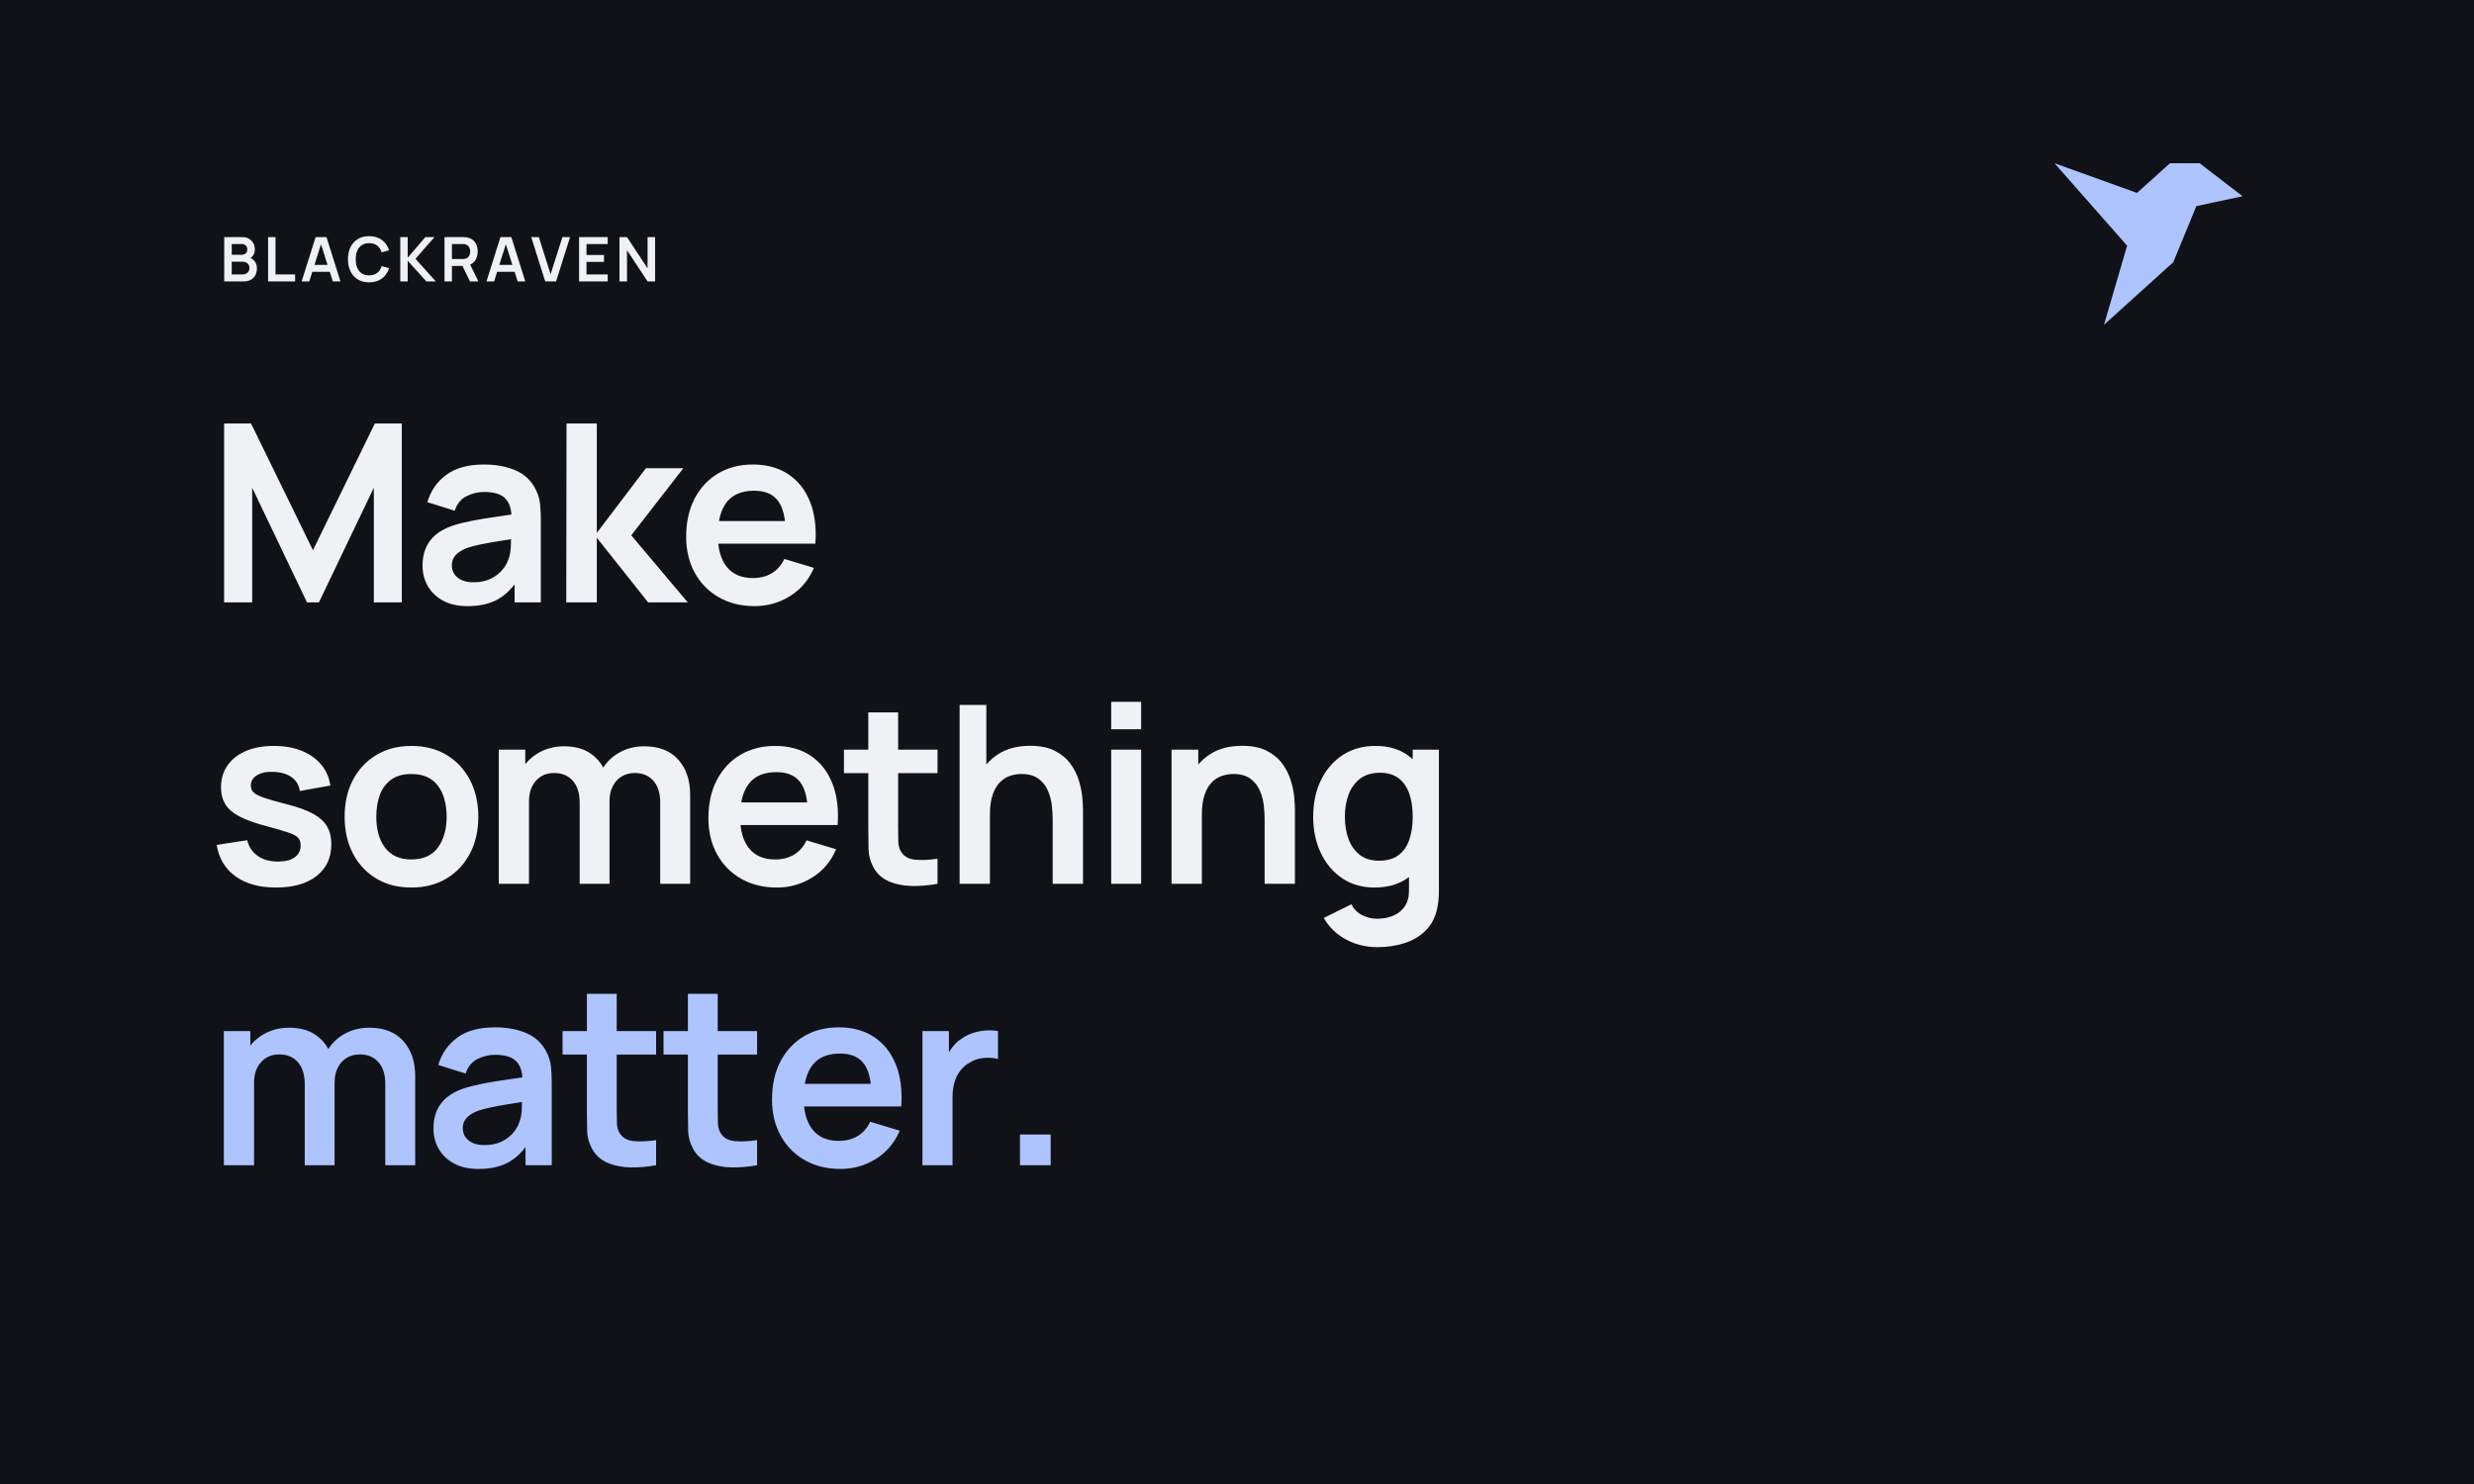
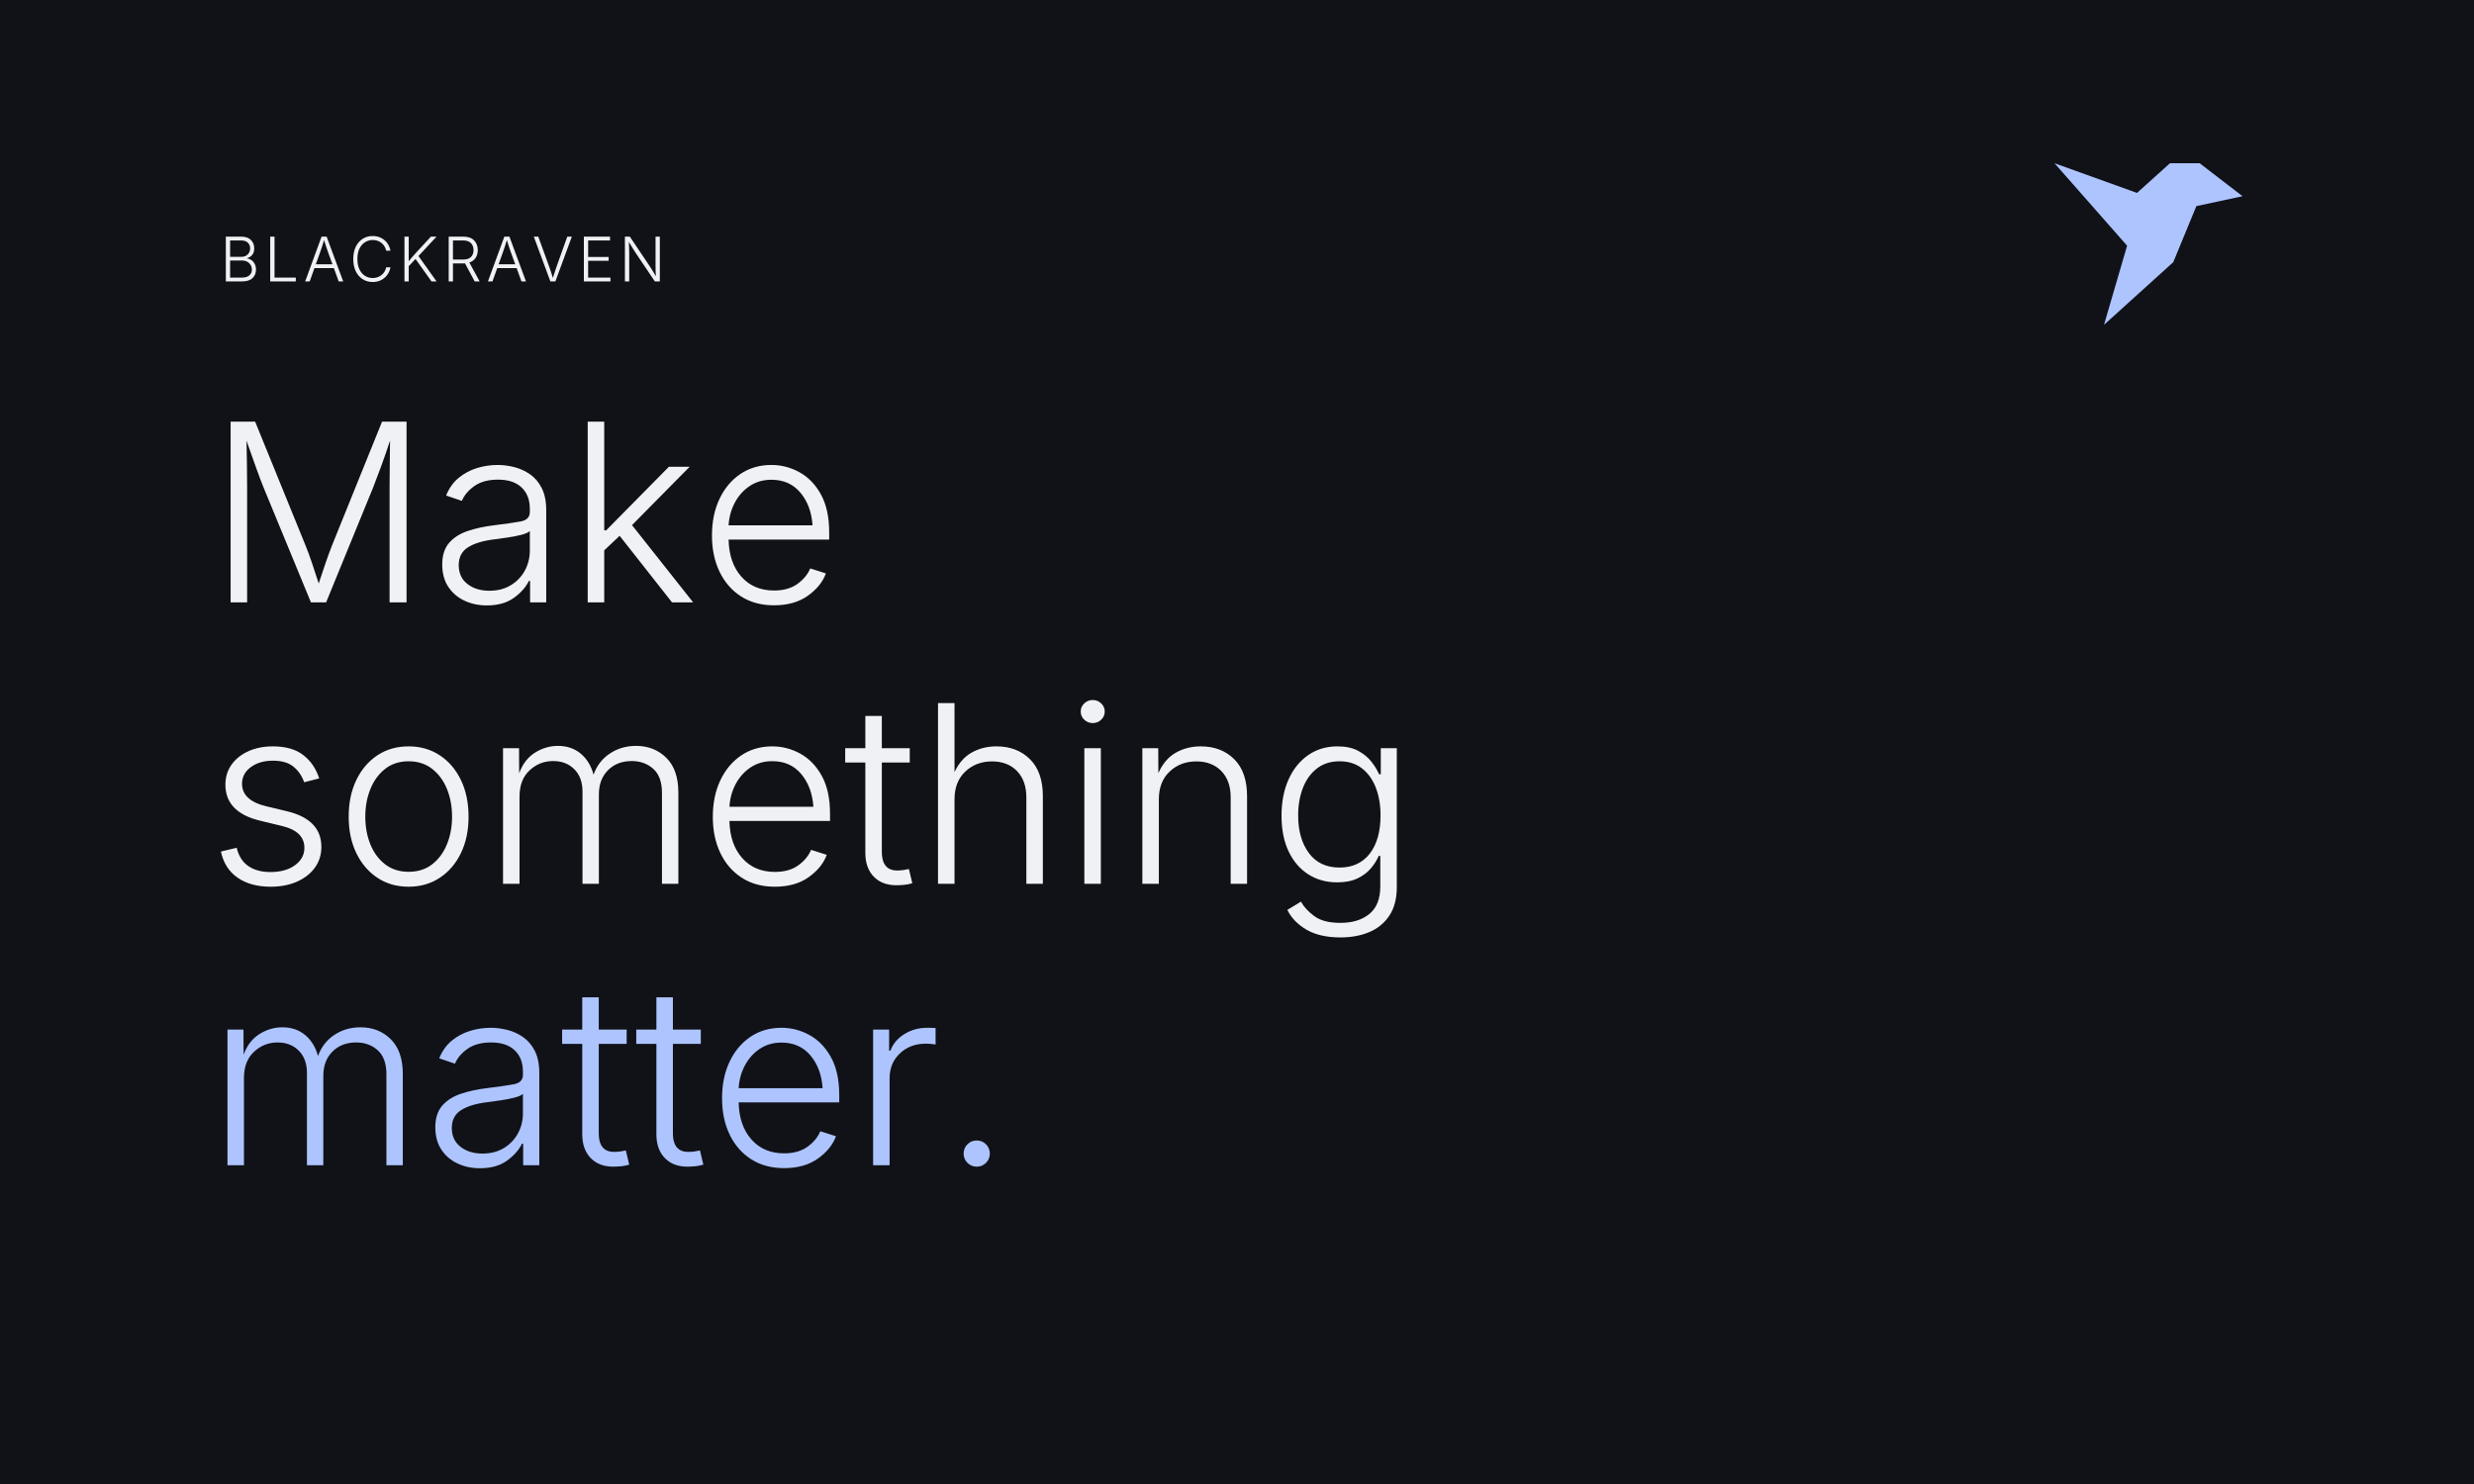
<svg xmlns="http://www.w3.org/2000/svg" width="1125" height="675" viewBox="0 0 1125 675" role="img" aria-label="The promise business card front">
  <rect x="0" y="0" width="1125" height="675" rx="0" fill="#101217" />
-   <path d="M110.766 128L101.96 128L101.96 107.84L109.954 107.84Q111.998 107.84 113.307 108.659Q114.616 109.478 115.253 110.752Q115.89 112.026 115.89 113.384L115.89 113.384Q115.89 115.05 115.099 116.212Q114.308 117.374 112.95 117.78L112.95 117.78L112.95 117.08Q114.854 117.514 115.841 118.886Q116.828 120.258 116.828 122.008L116.828 122.008Q116.828 123.8 116.142 125.144Q115.456 126.488 114.105 127.244Q112.754 128 110.766 128L110.766 128ZM105.376 119.04L105.376 124.822L110.346 124.822Q111.228 124.822 111.928 124.465Q112.628 124.108 113.027 123.457Q113.426 122.806 113.426 121.91L113.426 121.91Q113.426 121.098 113.076 120.454Q112.726 119.81 112.054 119.425Q111.382 119.04 110.444 119.04L110.444 119.04L105.376 119.04ZM105.376 110.99L105.376 115.89L109.912 115.89Q110.64 115.89 111.214 115.61Q111.788 115.33 112.124 114.784Q112.46 114.238 112.46 113.44L112.46 113.44Q112.46 112.39 111.788 111.69Q111.116 110.99 109.912 110.99L109.912 110.99L105.376 110.99ZM134.186 128L121.908 128L121.908 107.84L125.282 107.84L125.282 124.836L134.186 124.836L134.186 128ZM140.638 128L137.166 128L143.522 107.84L148.464 107.84L154.82 128L151.348 128L145.58 109.912L146.336 109.912L140.638 128ZM151.292 123.632L140.708 123.632L140.708 120.482L151.292 120.482L151.292 123.632ZM167.866 128.42L167.866 128.42Q164.842 128.42 162.686 127.097Q160.53 125.774 159.375 123.408Q158.22 121.042 158.22 117.92L158.22 117.92Q158.22 114.798 159.375 112.432Q160.53 110.066 162.686 108.743Q164.842 107.42 167.866 107.42L167.866 107.42Q171.352 107.42 173.676 109.163Q176 110.906 176.938 113.86L176.938 113.86L173.536 114.798Q172.948 112.824 171.534 111.711Q170.12 110.598 167.866 110.598L167.866 110.598Q165.836 110.598 164.485 111.508Q163.134 112.418 162.455 114.063Q161.776 115.708 161.762 117.92L161.762 117.92Q161.762 120.132 162.441 121.777Q163.12 123.422 164.478 124.332Q165.836 125.242 167.866 125.242L167.866 125.242Q170.12 125.242 171.534 124.122Q172.948 123.002 173.536 121.042L173.536 121.042L176.938 121.98Q176 124.934 173.676 126.677Q171.352 128.42 167.866 128.42ZM185.392 128L182.018 128L182.018 107.84L185.392 107.84L185.392 117.192L193.442 107.84L197.586 107.84L188.92 117.724L198.174 128L193.89 128L185.392 118.592L185.392 128ZM205.508 128L202.134 128L202.134 107.84L210.464 107.84Q210.758 107.84 211.22 107.861Q211.682 107.882 212.074 107.952L212.074 107.952Q213.824 108.218 214.965 109.114Q216.106 110.01 216.659 111.375Q217.212 112.74 217.212 114.406L217.212 114.406Q217.212 116.87 215.966 118.641Q214.72 120.412 212.144 120.832L212.144 120.832L210.702 120.958L205.508 120.958L205.508 128ZM217.534 128L213.712 128L209.736 119.796L213.166 119.04L217.534 128ZM205.508 111.004L205.508 117.808L210.324 117.808Q210.604 117.808 210.954 117.78Q211.304 117.752 211.598 117.668L211.598 117.668Q212.438 117.458 212.921 116.926Q213.404 116.394 213.607 115.722Q213.81 115.05 213.81 114.406L213.81 114.406Q213.81 113.762 213.607 113.083Q213.404 112.404 212.921 111.872Q212.438 111.34 211.598 111.13L211.598 111.13Q211.304 111.046 210.954 111.025Q210.604 111.004 210.324 111.004L210.324 111.004L205.508 111.004ZM224.686 128L221.214 128L227.57 107.84L232.512 107.84L238.868 128L235.396 128L229.628 109.912L230.384 109.912L224.686 128ZM235.34 123.632L224.756 123.632L224.756 120.482L235.34 120.482L235.34 123.632ZM252.866 128L247.924 128L241.568 107.84L245.04 107.84L250.36 124.724L255.75 107.84L259.222 107.84L252.866 128ZM276.342 128L263.322 128L263.322 107.84L276.342 107.84L276.342 111.004L266.696 111.004L266.696 115.974L274.662 115.974L274.662 119.138L266.696 119.138L266.696 124.836L276.342 124.836L276.342 128ZM285.118 128L281.702 128L281.702 107.84L285.118 107.84L294.47 122.05L294.47 107.84L297.886 107.84L297.886 128L294.47 128L285.118 113.79L285.118 128Z" fill="#F0F1F5" />
+   <path d="M110.008 128L102.693 128L102.693 107.629L109.625 107.629Q112.605 107.629 114.109 109.146Q115.613 110.664 115.613 112.947L115.613 112.947Q115.613 114.861 114.677 115.955Q113.74 117.049 112.359 117.404L112.359 117.404L112.359 117.568Q113.33 117.637 114.26 118.259Q115.189 118.881 115.798 119.995Q116.406 121.109 116.406 122.641L116.406 122.641Q116.406 124.965 114.848 126.482Q113.289 128 110.008 128L110.008 128ZM104.635 118.498L104.635 126.264L109.967 126.264Q112.291 126.264 113.412 125.231Q114.533 124.199 114.533 122.627L114.533 122.627Q114.533 121.479 113.973 120.542Q113.412 119.605 112.407 119.052Q111.402 118.498 110.049 118.498L110.049 118.498L104.635 118.498ZM104.635 109.365L104.635 116.83L109.762 116.83Q111.553 116.83 112.646 115.736Q113.74 114.643 113.74 112.988L113.74 112.988Q113.74 111.389 112.694 110.377Q111.648 109.365 109.584 109.365L109.584 109.365L104.635 109.365ZM134.512 128L122.877 128L122.877 107.629L124.832 107.629L124.832 126.264L134.512 126.264L134.512 128ZM140.832 128L138.768 128L146.232 107.629L148.529 107.629L156.063 128L154.012 128L151.811 121.943L142.992 121.943L140.832 128ZM145.59 114.684L143.607 120.221L151.182 120.221L149.172 114.684Q148.803 113.672 148.365 112.346Q147.928 111.02 147.367 109.201L147.367 109.201Q146.82 111.033 146.376 112.373Q145.932 113.713 145.59 114.684L145.59 114.684ZM169.465 128.273L169.465 128.273Q166.895 128.273 164.898 126.988Q162.902 125.703 161.768 123.358Q160.633 121.014 160.633 117.828L160.633 117.828Q160.633 114.629 161.768 112.277Q162.902 109.926 164.898 108.641Q166.895 107.355 169.465 107.355L169.465 107.355Q171.639 107.355 173.341 108.237Q175.043 109.119 176.13 110.63Q177.217 112.141 177.545 114.027L177.545 114.027L175.604 114.027Q175.316 112.633 174.469 111.532Q173.621 110.432 172.343 109.803Q171.064 109.174 169.465 109.174L169.465 109.174Q167.551 109.174 165.972 110.172Q164.393 111.17 163.456 113.098Q162.52 115.025 162.52 117.828L162.52 117.828Q162.52 120.631 163.463 122.559Q164.406 124.486 165.979 125.471Q167.551 126.455 169.465 126.455L169.465 126.455Q171.064 126.455 172.343 125.819Q173.621 125.184 174.469 124.083Q175.316 122.982 175.604 121.602L175.604 121.602L177.545 121.602Q177.23 123.461 176.144 124.972Q175.057 126.482 173.354 127.378Q171.652 128.273 169.465 128.273ZM185.861 128L183.92 128L183.92 107.629L185.861 107.629L185.861 114.697L185.848 118.84Q186.777 117.691 187.7 116.625Q188.623 115.559 189.635 114.465L189.635 114.465L195.965 107.629L198.521 107.629L190.291 116.461L198.521 128L196.211 128L188.951 117.787L185.861 121.068L185.861 128ZM205.977 128L204.035 128L204.035 107.629L210.68 107.629Q213.92 107.629 215.588 109.352Q217.256 111.074 217.256 113.768L217.256 113.768Q217.256 115.805 216.285 117.288Q215.314 118.771 213.428 119.4L213.428 119.4L218.104 128L215.861 128L211.445 119.783Q211.076 119.811 210.693 119.811L210.693 119.811L205.977 119.811L205.977 128ZM205.977 109.365L205.977 118.061L210.611 118.061Q212.977 118.061 214.152 116.898Q215.328 115.736 215.328 113.768L215.328 113.768Q215.328 111.771 214.152 110.568Q212.977 109.365 210.598 109.365L210.598 109.365L205.977 109.365ZM223.945 128L221.881 128L229.346 107.629L231.643 107.629L239.176 128L237.125 128L234.924 121.943L226.105 121.943L223.945 128ZM228.703 114.684L226.721 120.221L234.295 120.221L232.285 114.684Q231.916 113.672 231.479 112.346Q231.041 111.02 230.48 109.201L230.48 109.201Q229.934 111.033 229.489 112.373Q229.045 113.713 228.703 114.684L228.703 114.684ZM252.551 128L250.268 128L242.734 107.629L244.771 107.629L249.611 120.945Q249.967 121.916 250.418 123.27Q250.869 124.623 251.416 126.414L251.416 126.414Q251.977 124.582 252.421 123.249Q252.865 121.916 253.207 120.945L253.207 120.945L257.965 107.629L260.029 107.629L252.551 128ZM277.588 128L265.502 128L265.502 107.629L277.396 107.629L277.396 109.365L267.443 109.365L267.443 116.885L276.768 116.885L276.768 118.621L267.443 118.621L267.443 126.264L277.588 126.264L277.588 128ZM286.123 128L284.168 128L284.168 107.629L286.41 107.629L295.693 121.465Q296.199 122.23 296.869 123.317Q297.539 124.404 298.236 125.689L298.236 125.689Q298.154 124.35 298.127 123.174Q298.1 121.998 298.1 121.109L298.1 121.109L298.1 107.629L300.041 107.629L300.041 128L297.785 128L289.117 115.121Q288.406 114.068 287.709 112.92Q287.012 111.771 285.959 110.008L285.959 110.008Q286.027 111.648 286.075 112.968Q286.123 114.287 286.123 115.107L286.123 115.107L286.123 128Z" fill="#F0F1F5" />
  <path d="M934.25 74.25L971.75 87.75L986.75 74.25L1000.25 74.25L1019.75 89.25L998.75 93.75L988.25 119.25L956.75 147.75L967.25 111.75Z" fill="#ADC4FF" />
-   <path d="M114.679 274L101.91 274L101.91 192.64L114.171 192.64L142.308 250.27L170.445 192.64L182.705 192.64L182.705 274L169.993 274L169.993 221.851L145.02 274L139.596 274L114.679 221.851L114.679 274ZM212.588 275.695L212.588 275.695Q205.978 275.695 201.401 273.181Q196.825 270.667 194.48 266.486Q192.135 262.305 192.135 257.276L192.135 257.276Q192.135 252.869 193.604 249.338Q195.073 245.807 198.124 243.236Q201.175 240.665 206.034 239.027L206.034 239.027Q209.707 237.84 214.65 236.88Q219.594 235.919 225.385 235.1Q231.177 234.281 237.505 233.32L237.505 233.32L232.646 236.089Q232.702 229.761 229.821 226.766Q226.939 223.772 220.103 223.772L220.103 223.772Q215.978 223.772 212.136 225.693Q208.294 227.614 206.769 232.303L206.769 232.303L194.339 228.404Q196.599 220.664 202.955 215.975Q209.311 211.285 220.103 211.285L220.103 211.285Q228.239 211.285 234.425 213.941Q240.612 216.596 243.607 222.642L243.607 222.642Q245.245 225.862 245.584 229.224Q245.923 232.586 245.923 236.541L245.923 236.541L245.923 274L234.002 274L234.002 260.779L235.979 262.926Q231.855 269.537 226.346 272.616Q220.837 275.695 212.588 275.695ZM215.3 264.847L215.3 264.847Q219.933 264.847 223.21 263.209Q226.487 261.57 228.436 259.197Q230.386 256.824 231.064 254.734L231.064 254.734Q232.137 252.135 232.278 248.773Q232.42 245.411 232.42 243.321L232.42 243.321L236.601 244.564Q230.442 245.524 226.035 246.259Q221.628 246.993 218.464 247.643Q215.3 248.293 212.871 249.084L212.871 249.084Q210.498 249.931 208.859 251.061Q207.221 252.191 206.345 253.66Q205.469 255.129 205.469 257.106L205.469 257.106Q205.469 259.366 206.599 261.09Q207.729 262.813 209.904 263.83Q212.08 264.847 215.3 264.847ZM271.399 274L257.5 274L257.613 192.64L271.399 192.64L271.399 242.36L293.717 212.98L310.723 212.98L287.05 243.49L312.757 274L294.734 274L271.399 244.62L271.399 274ZM343.149 275.695L343.149 275.695Q333.883 275.695 326.877 271.684Q319.871 267.672 315.944 260.553Q312.017 253.434 312.017 244.168L312.017 244.168Q312.017 234.168 315.859 226.794Q319.701 219.421 326.538 215.353Q333.374 211.285 342.358 211.285L342.358 211.285Q351.85 211.285 358.488 215.72Q365.127 220.156 368.348 228.235Q371.568 236.315 370.777 247.276L370.777 247.276L357.274 247.276L357.274 242.304Q357.217 232.36 353.771 227.783Q350.324 223.207 342.923 223.207L342.923 223.207Q334.561 223.207 330.493 228.376Q326.425 233.546 326.425 243.49L326.425 243.49Q326.425 252.756 330.493 257.841Q334.561 262.926 342.358 262.926L342.358 262.926Q347.386 262.926 351.03 260.694Q354.675 258.462 356.652 254.225L356.652 254.225L370.099 258.293Q366.596 266.542 359.279 271.119Q351.963 275.695 343.149 275.695ZM364.11 247.276L322.131 247.276L322.131 236.993L364.11 236.993L364.11 247.276Z" fill="#F0F1F5" />
-   <path d="M125.471 403.695L125.471 403.695Q114.171 403.695 107.108 398.61Q100.046 393.525 98.52 384.316L98.52 384.316L112.419 382.169Q113.493 386.689 117.165 389.288Q120.838 391.887 126.431 391.887L126.431 391.887Q131.347 391.887 134.03 389.937Q136.714 387.988 136.714 384.598L136.714 384.598Q136.714 382.508 135.725 381.236Q134.737 379.965 131.403 378.779Q128.07 377.592 121.177 375.784L121.177 375.784Q113.493 373.75 108.973 371.405Q104.453 369.061 102.475 365.84Q100.498 362.62 100.498 358.043L100.498 358.043Q100.498 352.337 103.492 348.099Q106.487 343.862 111.854 341.573Q117.221 339.285 124.51 339.285L124.51 339.285Q131.629 339.285 137.138 341.489Q142.647 343.692 146.037 347.76Q149.427 351.828 150.218 357.309L150.218 357.309L136.319 359.795Q135.81 355.896 132.787 353.636Q129.765 351.376 124.736 351.094L124.736 351.094Q119.934 350.811 116.996 352.534Q114.058 354.258 114.058 357.365L114.058 357.365Q114.058 359.117 115.244 360.36Q116.431 361.603 120.018 362.846Q123.606 364.089 130.725 365.897L130.725 365.897Q138.014 367.761 142.392 370.162Q146.771 372.564 148.72 375.897Q150.67 379.231 150.67 383.977L150.67 383.977Q150.67 393.186 143.974 398.441Q137.279 403.695 125.471 403.695ZM187.05 403.695L187.05 403.695Q177.897 403.695 171.061 399.571Q164.224 395.446 160.467 388.186Q156.71 380.926 156.71 371.49L156.71 371.49Q156.71 361.885 160.552 354.653Q164.394 347.421 171.23 343.353Q178.067 339.285 187.05 339.285L187.05 339.285Q196.26 339.285 203.096 343.41Q209.933 347.534 213.718 354.794Q217.504 362.055 217.504 371.49L217.504 371.49Q217.504 380.982 213.69 388.242Q209.876 395.503 203.04 399.599Q196.203 403.695 187.05 403.695ZM187.05 390.926L187.05 390.926Q195.186 390.926 199.141 385.502Q203.096 380.078 203.096 371.49L203.096 371.49Q203.096 362.62 199.085 357.337Q195.073 352.054 187.05 352.054L187.05 352.054Q181.57 352.054 178.038 354.512Q174.507 356.97 172.812 361.348Q171.117 365.727 171.117 371.49L171.117 371.49Q171.117 380.361 175.157 385.643Q179.197 390.926 187.05 390.926ZM313.831 402L300.214 402L300.214 364.936Q300.214 358.665 297.107 355.133Q293.999 351.602 288.688 351.602L288.688 351.602Q285.411 351.602 282.812 353.099Q280.213 354.597 278.688 357.506Q277.162 360.416 277.162 364.428L277.162 364.428L271.117 360.868Q271.06 354.54 273.97 349.709Q276.88 344.879 281.852 342.167Q286.824 339.455 292.926 339.455L292.926 339.455Q303.039 339.455 308.435 345.528Q313.831 351.602 313.831 361.49L313.831 361.49L313.831 402ZM240.55 402L226.821 402L226.821 340.98L238.855 340.98L238.855 359.908L240.55 359.908L240.55 402ZM277.162 402L263.602 402L263.602 365.106Q263.602 358.721 260.495 355.162Q257.387 351.602 252.02 351.602L252.02 351.602Q246.822 351.602 243.686 355.162Q240.55 358.721 240.55 364.428L240.55 364.428L234.448 360.36Q234.448 354.427 237.386 349.681Q240.324 344.935 245.324 342.195Q250.325 339.455 256.54 339.455L256.54 339.455Q263.376 339.455 267.981 342.364Q272.586 345.274 274.874 350.274Q277.162 355.275 277.162 361.546L277.162 361.546L277.162 402ZM353.262 403.695L353.262 403.695Q343.996 403.695 336.99 399.684Q329.984 395.672 326.057 388.553Q322.131 381.434 322.131 372.168L322.131 372.168Q322.131 362.168 325.973 354.794Q329.815 347.421 336.651 343.353Q343.488 339.285 352.471 339.285L352.471 339.285Q361.963 339.285 368.602 343.72Q375.241 348.156 378.461 356.235Q381.682 364.315 380.891 375.276L380.891 375.276L367.387 375.276L367.387 370.304Q367.331 360.36 363.884 355.783Q360.438 351.207 353.036 351.207L353.036 351.207Q344.674 351.207 340.606 356.376Q336.538 361.546 336.538 371.49L336.538 371.49Q336.538 380.756 340.606 385.841Q344.674 390.926 352.471 390.926L352.471 390.926Q357.5 390.926 361.144 388.694Q364.788 386.463 366.766 382.225L366.766 382.225L380.213 386.293Q376.71 394.542 369.393 399.119Q362.076 403.695 353.262 403.695ZM374.224 375.276L332.244 375.276L332.244 364.993L374.224 364.993L374.224 375.276ZM426.311 390.587L426.311 402Q420.266 403.13 414.474 402.989Q408.683 402.848 404.107 400.842Q399.53 398.836 397.157 394.486L397.157 394.486Q395.067 390.531 394.954 386.406Q394.841 382.282 394.841 377.084L394.841 377.084L394.841 324.03L408.401 324.03L408.401 376.293Q408.401 379.965 408.485 382.734Q408.57 385.502 409.644 387.254L409.644 387.254Q411.678 390.644 416.141 391.039Q420.605 391.435 426.311 390.587L426.311 390.587ZM426.311 351.659L383.767 351.659L383.767 340.98L426.311 340.98L426.311 351.659ZM492.467 402L478.681 402L478.681 372.62Q478.681 369.739 478.286 366.236Q477.89 362.733 476.449 359.484Q475.009 356.235 472.155 354.145Q469.302 352.054 464.443 352.054L464.443 352.054Q461.844 352.054 459.302 352.902Q456.759 353.749 454.697 355.811Q452.635 357.874 451.392 361.461Q450.149 365.049 450.149 370.643L450.149 370.643L442.069 367.196Q442.069 359.399 445.092 353.071Q448.115 346.743 453.991 342.986Q459.867 339.229 468.455 339.229L468.455 339.229Q475.235 339.229 479.642 341.489Q484.049 343.749 486.648 347.252Q489.247 350.755 490.49 354.71Q491.733 358.665 492.1 362.196Q492.467 365.727 492.467 367.931L492.467 367.931L492.467 402ZM450.149 402L436.363 402L436.363 320.64L448.51 320.64L448.51 363.467L450.149 363.467L450.149 402ZM518.904 331.714L505.287 331.714L505.287 319.227L518.904 319.227L518.904 331.714ZM518.904 402L505.287 402L505.287 340.98L518.904 340.98L518.904 402ZM588.845 402L575.059 402L575.059 372.62Q575.059 369.739 574.664 366.236Q574.268 362.733 572.827 359.484Q571.387 356.235 568.533 354.145Q565.68 352.054 560.821 352.054L560.821 352.054Q558.222 352.054 555.68 352.902Q553.137 353.749 551.075 355.811Q549.013 357.874 547.77 361.461Q546.527 365.049 546.527 370.643L546.527 370.643L538.447 367.196Q538.447 359.399 541.47 353.071Q544.493 346.743 550.369 342.986Q556.245 339.229 564.833 339.229L564.833 339.229Q571.613 339.229 576.02 341.489Q580.427 343.749 583.026 347.252Q585.625 350.755 586.868 354.71Q588.111 358.665 588.478 362.196Q588.845 365.727 588.845 367.931L588.845 367.931L588.845 402ZM546.527 402L532.741 402L532.741 340.98L544.888 340.98L544.888 359.908L546.527 359.908L546.527 402ZM626.186 430.815L626.186 430.815Q621.101 430.815 616.44 429.233Q611.779 427.651 608.05 424.685Q604.321 421.719 601.948 417.538L601.948 417.538L614.491 411.323Q616.242 414.656 619.434 416.266Q622.627 417.877 626.243 417.877L626.243 417.877Q630.48 417.877 633.814 416.379Q637.147 414.882 638.983 411.972Q640.82 409.063 640.707 404.712L640.707 404.712L640.707 387.367L642.402 387.367L642.402 340.98L654.323 340.98L654.323 404.938Q654.323 407.255 654.125 409.373Q653.928 411.492 653.476 413.526L653.476 413.526Q652.12 419.459 648.278 423.272Q644.436 427.086 638.757 428.951Q633.079 430.815 626.186 430.815ZM625 403.695L625 403.695Q616.581 403.695 610.31 399.458Q604.038 395.22 600.592 387.932Q597.145 380.643 597.145 371.49L597.145 371.49Q597.145 362.224 600.62 354.964Q604.095 347.704 610.479 343.494Q616.864 339.285 625.508 339.285L625.508 339.285Q634.209 339.285 640.113 343.494Q646.018 347.704 649.069 354.992Q652.12 362.281 652.12 371.49L652.12 371.49Q652.12 380.587 649.069 387.903Q646.018 395.22 639.972 399.458Q633.927 403.695 625 403.695ZM627.09 391.491L627.09 391.491Q632.571 391.491 635.932 388.977Q639.294 386.463 640.848 381.943Q642.402 377.423 642.402 371.49L642.402 371.49Q642.402 365.501 640.848 361.009Q639.294 356.518 636.017 354.003Q632.74 351.489 627.542 351.489L627.542 351.489Q622.062 351.489 618.502 354.173Q614.943 356.857 613.248 361.405Q611.553 365.953 611.553 371.49L611.553 371.49Q611.553 377.084 613.219 381.632Q614.886 386.18 618.333 388.836Q621.779 391.491 627.09 391.491Z" fill="#F0F1F5" />
-   <path d="M188.807 530L175.191 530L175.191 492.936Q175.191 486.665 172.083 483.133Q168.976 479.602 163.665 479.602L163.665 479.602Q160.388 479.602 157.789 481.099Q155.19 482.597 153.664 485.506Q152.139 488.416 152.139 492.428L152.139 492.428L146.093 488.868Q146.037 482.54 148.946 477.709Q151.856 472.879 156.828 470.167Q161.8 467.455 167.902 467.455L167.902 467.455Q178.016 467.455 183.411 473.528Q188.807 479.602 188.807 489.49L188.807 489.49L188.807 530ZM115.527 530L101.797 530L101.797 468.98L113.832 468.98L113.832 487.908L115.527 487.908L115.527 530ZM152.139 530L138.579 530L138.579 493.106Q138.579 486.721 135.471 483.162Q132.364 479.602 126.996 479.602L126.996 479.602Q121.798 479.602 118.662 483.162Q115.527 486.721 115.527 492.428L115.527 492.428L109.425 488.36Q109.425 482.427 112.363 477.681Q115.301 472.935 120.301 470.195Q125.301 467.455 131.516 467.455L131.516 467.455Q138.353 467.455 142.957 470.364Q147.562 473.274 149.85 478.274Q152.139 483.275 152.139 489.546L152.139 489.546L152.139 530ZM217.56 531.695L217.56 531.695Q210.95 531.695 206.373 529.181Q201.796 526.667 199.452 522.486Q197.107 518.304 197.107 513.276L197.107 513.276Q197.107 508.869 198.576 505.338Q200.045 501.807 203.096 499.236Q206.147 496.665 211.006 495.027L211.006 495.027Q214.679 493.84 219.622 492.88Q224.566 491.919 230.357 491.1Q236.148 490.281 242.477 489.32L242.477 489.32L237.618 492.089Q237.674 485.761 234.793 482.766Q231.911 479.772 225.075 479.772L225.075 479.772Q220.95 479.772 217.108 481.693Q213.266 483.614 211.741 488.303L211.741 488.303L199.311 484.405Q201.57 476.664 207.927 471.975Q214.283 467.285 225.075 467.285L225.075 467.285Q233.211 467.285 239.397 469.941Q245.584 472.596 248.579 478.642L248.579 478.642Q250.217 481.862 250.556 485.224Q250.895 488.586 250.895 492.541L250.895 492.541L250.895 530L238.974 530L238.974 516.779L240.951 518.926Q236.826 525.537 231.318 528.616Q225.809 531.695 217.56 531.695ZM220.272 520.847L220.272 520.847Q224.905 520.847 228.182 519.208Q231.459 517.57 233.408 515.197Q235.358 512.824 236.035 510.734L236.035 510.734Q237.109 508.135 237.25 504.773Q237.392 501.411 237.392 499.321L237.392 499.321L241.573 500.564Q235.414 501.524 231.007 502.259Q226.6 502.993 223.436 503.643Q220.272 504.293 217.843 505.084L217.843 505.084Q215.469 505.931 213.831 507.061Q212.193 508.191 211.317 509.66Q210.441 511.129 210.441 513.107L210.441 513.107Q210.441 515.367 211.571 517.09Q212.701 518.813 214.876 519.83Q217.051 520.847 220.272 520.847ZM298.35 518.587L298.35 530Q292.304 531.13 286.513 530.989Q280.722 530.848 276.145 528.842Q271.569 526.836 269.196 522.486L269.196 522.486Q267.105 518.53 266.992 514.406Q266.879 510.282 266.879 505.084L266.879 505.084L266.879 452.03L280.439 452.03L280.439 504.293Q280.439 507.965 280.524 510.734Q280.609 513.502 281.682 515.254L281.682 515.254Q283.716 518.644 288.18 519.039Q292.643 519.434 298.35 518.587L298.35 518.587ZM298.35 479.659L255.805 479.659L255.805 468.98L298.35 468.98L298.35 479.659ZM344.279 518.587L344.279 530Q338.233 531.13 332.442 530.989Q326.651 530.848 322.074 528.842Q317.498 526.836 315.125 522.486L315.125 522.486Q313.034 518.53 312.921 514.406Q312.808 510.282 312.808 505.084L312.808 505.084L312.808 452.03L326.368 452.03L326.368 504.293Q326.368 507.965 326.453 510.734Q326.538 513.502 327.611 515.254L327.611 515.254Q329.645 518.644 334.109 519.039Q338.572 519.434 344.279 518.587L344.279 518.587ZM344.279 479.659L301.734 479.659L301.734 468.98L344.279 468.98L344.279 479.659ZM382.185 531.695L382.185 531.695Q372.919 531.695 365.913 527.684Q358.907 523.672 354.98 516.553Q351.053 509.434 351.053 500.168L351.053 500.168Q351.053 490.168 354.895 482.794Q358.737 475.421 365.574 471.353Q372.41 467.285 381.394 467.285L381.394 467.285Q390.886 467.285 397.524 471.72Q404.163 476.156 407.384 484.235Q410.604 492.315 409.813 503.276L409.813 503.276L396.31 503.276L396.31 498.304Q396.253 488.36 392.807 483.783Q389.36 479.207 381.959 479.207L381.959 479.207Q373.597 479.207 369.529 484.376Q365.461 489.546 365.461 499.49L365.461 499.49Q365.461 508.756 369.529 513.841Q373.597 518.926 381.394 518.926L381.394 518.926Q386.422 518.926 390.066 516.694Q393.711 514.463 395.688 510.225L395.688 510.225L409.135 514.293Q405.632 522.542 398.315 527.119Q390.999 531.695 382.185 531.695ZM403.146 503.276L361.167 503.276L361.167 492.993L403.146 492.993L403.146 503.276ZM433.142 530L419.469 530L419.469 468.98L431.504 468.98L431.504 483.84L430.035 481.919Q431.165 478.868 433.057 476.353Q434.95 473.839 437.606 472.201L437.606 472.201Q439.866 470.675 442.606 469.799Q445.346 468.924 448.228 468.726Q451.109 468.528 453.821 468.98L453.821 468.98L453.821 481.693Q451.109 480.902 447.578 481.184Q444.047 481.467 441.222 483.162L441.222 483.162Q438.397 484.687 436.617 487.06Q434.837 489.433 433.99 492.456Q433.142 495.479 433.142 498.982L433.142 498.982L433.142 530ZM477.772 530L463.816 530L463.816 516.045L477.772 516.045L477.772 530Z" fill="#ADC4FF" />
+   <path d="M112.374 274L104.87 274L104.87 191.788L116.015 191.788L138.968 248.178Q140.237 251.268 141.865 256.068Q143.493 260.868 144.927 265.393L144.927 265.393Q146.362 260.979 148.017 256.178Q149.672 251.378 150.941 248.178L150.941 248.178L173.729 191.788L184.875 191.788L184.875 274L177.15 274L177.15 221.804Q177.15 217.445 177.233 211.707Q177.315 205.968 177.371 200.396L177.371 200.396Q175.384 206.465 173.26 212.258Q171.136 218.052 169.646 221.804L169.646 221.804L148.293 274L141.396 274L119.877 221.804Q118.388 218.162 116.346 212.424Q114.305 206.686 112.098 200.451L112.098 200.451Q112.208 205.692 112.291 211.513Q112.374 217.334 112.374 221.804L112.374 221.804L112.374 274ZM221.401 275.379L221.401 275.379Q215.773 275.379 211.166 273.2Q206.559 271.021 203.827 266.882Q201.096 262.744 201.096 256.73L201.096 256.73Q201.096 250.661 204.131 247.047Q207.166 243.433 212.518 241.584Q217.87 239.736 224.822 238.908L224.822 238.908Q232.491 237.97 236.712 237.198Q240.933 236.425 240.933 232.894L240.933 232.894L240.933 231.459Q240.933 225.28 237.181 221.721Q233.429 218.162 226.477 218.162L226.477 218.162Q219.856 218.162 215.745 221.059Q211.635 223.956 210.035 227.818L210.035 227.818L202.862 225.39Q204.903 220.369 208.6 217.334Q212.297 214.3 216.904 212.893Q221.511 211.486 226.312 211.486L226.312 211.486Q229.953 211.486 233.815 212.451Q237.678 213.417 240.988 215.707Q244.299 217.997 246.34 221.997Q248.382 225.997 248.382 232.122L248.382 232.122L248.382 274L241.043 274L241.043 264.234L240.492 264.234Q238.45 268.482 233.677 271.931Q228.905 275.379 221.401 275.379ZM222.504 268.703L222.504 268.703Q228.132 268.703 232.271 266.193Q236.409 263.682 238.671 259.516Q240.933 255.351 240.933 250.33L240.933 250.33L240.933 241.557Q239.885 242.55 236.96 243.295Q234.036 244.04 230.67 244.509Q227.305 244.978 224.877 245.309L224.877 245.309Q217.097 246.247 212.849 248.923Q208.6 251.599 208.6 257.061L208.6 257.061Q208.6 262.579 212.573 265.641Q216.545 268.703 222.504 268.703ZM274.756 274L267.252 274L267.252 191.788L274.756 191.788L274.756 241.226L275.639 241.226L304.165 212.313L313.6 212.313L287.391 238.853L315.2 274L305.599 274L281.763 243.708L274.756 250.33L274.756 274ZM351.947 275.324L351.947 275.324Q343.284 275.324 336.967 271.269Q330.649 267.213 327.2 260.041Q323.752 252.868 323.752 243.543L323.752 243.543Q323.752 234.218 327.145 226.99Q330.539 219.762 336.635 215.624Q342.732 211.486 350.788 211.486L350.788 211.486Q357.52 211.486 363.534 214.796Q369.548 218.107 373.3 224.894Q377.052 231.68 377.052 242.164L377.052 242.164L377.052 245.419L331.311 245.419Q331.532 255.958 337.104 262.275Q342.677 268.593 352.002 268.593L352.002 268.593Q358.458 268.593 362.596 265.613Q366.734 262.634 368.444 258.551L368.444 258.551L375.562 260.813Q373.465 266.606 367.368 270.965Q361.271 275.324 351.947 275.324ZM331.311 238.963L331.311 238.963L369.493 238.963Q368.886 229.97 363.975 224.094Q359.064 218.217 350.788 218.217L350.788 218.217Q345.215 218.217 340.967 221.031Q336.718 223.845 334.18 228.563Q331.642 233.28 331.311 238.963Z" fill="#F0F1F5" />
+   <path d="M123.078 403.324L123.078 403.324Q113.974 403.324 108.042 399.214Q102.111 395.103 100.456 387.323L100.456 387.323L107.628 385.613Q108.953 391.186 112.898 393.917Q116.843 396.648 122.967 396.648L122.967 396.648Q129.975 396.648 134.196 393.503Q138.417 390.358 138.417 385.668L138.417 385.668Q138.417 378.164 128.375 375.736L128.375 375.736L118.333 373.309Q102.497 369.501 102.497 356.921L102.497 356.921Q102.497 351.735 105.283 347.817Q108.07 343.9 112.953 341.693Q117.836 339.486 124.071 339.486L124.071 339.486Q132.789 339.486 137.892 343.431Q142.996 347.376 145.148 354.052L145.148 354.052L138.306 355.818Q136.872 351.569 133.533 348.783Q130.195 345.997 124.126 345.997L124.126 345.997Q118.001 345.997 114.029 348.948Q110.056 351.9 110.056 356.48L110.056 356.48Q110.056 364.094 121.091 366.743L121.091 366.743L130.526 369.005Q146.141 372.757 146.141 385.227L146.141 385.227Q146.141 390.523 143.217 394.606Q140.292 398.689 135.078 401.007Q129.864 403.324 123.078 403.324ZM185.813 403.324L185.813 403.324Q177.757 403.324 171.632 399.269Q165.508 395.213 162.032 388.041Q158.556 380.868 158.556 371.488L158.556 371.488Q158.556 361.998 162.032 354.797Q165.508 347.597 171.632 343.541Q177.757 339.486 185.813 339.486L185.813 339.486Q193.813 339.486 199.965 343.541Q206.117 347.597 209.593 354.797Q213.069 361.998 213.069 371.488L213.069 371.488Q213.069 380.868 209.593 388.041Q206.117 395.213 199.965 399.269Q193.813 403.324 185.813 403.324ZM185.813 396.538L185.813 396.538Q192.158 396.538 196.544 393.117Q200.931 389.696 203.248 384.013Q205.565 378.33 205.565 371.488L205.565 371.488Q205.565 364.591 203.248 358.88Q200.931 353.169 196.517 349.721Q192.103 346.272 185.813 346.272L185.813 346.272Q179.522 346.272 175.136 349.721Q170.75 353.169 168.432 358.88Q166.115 364.591 166.115 371.488L166.115 371.488Q166.115 378.33 168.405 384.013Q170.694 389.696 175.108 393.117Q179.522 396.538 185.813 396.538ZM236.243 402L228.739 402L228.739 340.313L236.022 340.313L236.078 351.735Q238.395 345.39 243.306 342.327Q248.216 339.265 253.679 339.265L253.679 339.265Q259.858 339.265 264.079 342.796Q268.3 346.328 269.9 352.342L269.9 352.342Q272.107 346.217 277.322 342.741Q282.536 339.265 289.267 339.265L289.267 339.265Q297.488 339.265 302.978 344.672Q308.468 350.08 308.468 360.453L308.468 360.453L308.468 402L301.02 402L301.02 360.673Q301.02 353.225 297.047 349.693Q293.074 346.162 287.281 346.162L287.281 346.162Q280.604 346.162 276.466 350.328Q272.328 354.494 272.328 361.335L272.328 361.335L272.328 402L264.879 402L264.879 360.011Q264.879 353.611 261.155 349.886Q257.431 346.162 251.527 346.162L251.527 346.162Q245.347 346.162 240.795 350.411Q236.243 354.659 236.243 362.329L236.243 362.329L236.243 402ZM352.333 403.324L352.333 403.324Q343.67 403.324 337.353 399.269Q331.035 395.213 327.587 388.041Q324.138 380.868 324.138 371.543L324.138 371.543Q324.138 362.218 327.531 354.99Q330.925 347.762 337.022 343.624Q343.119 339.486 351.174 339.486L351.174 339.486Q357.906 339.486 363.92 342.796Q369.934 346.107 373.686 352.894Q377.438 359.68 377.438 370.164L377.438 370.164L377.438 373.419L331.697 373.419Q331.918 383.958 337.491 390.275Q343.063 396.593 352.388 396.593L352.388 396.593Q358.844 396.593 362.982 393.613Q367.12 390.634 368.831 386.551L368.831 386.551L375.948 388.813Q373.852 394.606 367.755 398.965Q361.658 403.324 352.333 403.324ZM331.697 366.963L331.697 366.963L369.879 366.963Q369.272 357.97 364.361 352.094Q359.451 346.217 351.174 346.217L351.174 346.217Q345.602 346.217 341.353 349.031Q337.104 351.845 334.566 356.563Q332.028 361.28 331.697 366.963ZM400.998 340.313L413.688 340.313L413.688 346.824L400.998 346.824L400.998 387.434Q400.998 396.703 409.274 395.875L409.274 395.875Q410.047 395.875 411.178 395.682Q412.309 395.489 413.302 395.269L413.302 395.269L414.847 401.724Q412.475 402.497 409.219 402.607L409.219 402.607Q401.881 403.104 397.688 399.103Q393.494 395.103 393.494 387.93L393.494 387.93L393.494 346.824L384.335 346.824L384.335 340.313L393.494 340.313L393.494 325.637L400.998 325.637L400.998 340.313ZM434.048 363.542L434.048 363.542L434.048 402L426.544 402L426.544 319.788L434.048 319.788L434.048 351.183Q436.917 345.059 441.911 342.272Q446.904 339.486 453.084 339.486L453.084 339.486Q462.464 339.486 468.34 345.307Q474.216 351.128 474.216 362.108L474.216 362.108L474.216 402L466.712 402L466.712 362.66Q466.712 355.101 462.464 350.714Q458.215 346.328 451.098 346.328L451.098 346.328Q443.814 346.328 438.931 350.962Q434.048 355.597 434.048 363.542ZM500.59 402L493.086 402L493.086 340.313L500.59 340.313L500.59 402ZM496.894 328.892L496.894 328.892Q494.631 328.892 493.031 327.347Q491.431 325.802 491.431 323.65L491.431 323.65Q491.431 321.499 493.031 319.954Q494.631 318.409 496.894 318.409L496.894 318.409Q499.156 318.409 500.756 319.954Q502.356 321.499 502.356 323.65L502.356 323.65Q502.356 325.802 500.756 327.347Q499.156 328.892 496.894 328.892ZM526.964 363.542L526.964 363.542L526.964 402L519.46 402L519.46 340.313L526.688 340.313L526.744 351.68Q529.558 345.279 534.634 342.383Q539.71 339.486 546 339.486L546 339.486Q555.38 339.486 561.229 345.307Q567.077 351.128 567.077 362.108L567.077 362.108L567.077 402L559.628 402L559.628 362.66Q559.628 355.101 555.38 350.714Q551.131 346.328 544.014 346.328L544.014 346.328Q536.73 346.328 531.847 350.962Q526.964 355.597 526.964 363.542ZM609.563 426.388L609.563 426.388Q600.127 426.388 594.086 422.856Q588.044 419.325 585.396 413.863L585.396 413.863L591.575 410.111Q593.562 413.697 597.7 416.732Q601.838 419.767 609.563 419.767L609.563 419.767Q617.729 419.767 622.694 415.711Q627.66 411.656 627.66 403.159L627.66 403.159L627.66 389.31L626.943 389.31Q625.729 392.179 623.384 394.965Q621.039 397.751 617.287 399.545Q613.535 401.338 608.018 401.338L608.018 401.338Q600.679 401.338 594.969 397.724Q589.258 394.11 586.002 387.323Q582.747 380.537 582.747 371.046L582.747 371.046Q582.747 361.611 585.947 354.521Q589.147 347.431 594.886 343.458Q600.624 339.486 608.183 339.486L608.183 339.486Q613.811 339.486 617.563 341.5Q621.315 343.514 623.605 346.438Q625.895 349.362 627.108 352.176L627.108 352.176L627.881 352.176L627.881 340.313L635.164 340.313L635.164 403.49Q635.164 411.325 631.826 416.401Q628.488 421.477 622.722 423.932Q616.956 426.388 609.563 426.388ZM609.121 394.606L609.121 394.606Q617.949 394.606 622.86 388.289Q627.771 381.971 627.771 370.881L627.771 370.881Q627.771 363.763 625.591 358.19Q623.412 352.618 619.273 349.445Q615.135 346.272 609.121 346.272L609.121 346.272Q603.052 346.272 598.831 349.555Q594.61 352.838 592.458 358.411Q590.306 363.984 590.306 370.881L590.306 370.881Q590.306 381.419 595.189 388.013Q600.072 394.606 609.121 394.606Z" fill="#F0F1F5" />
+   <path d="M110.939 530L103.435 530L103.435 468.313L110.718 468.313L110.773 479.735Q113.091 473.39 118.001 470.327Q122.912 467.265 128.375 467.265L128.375 467.265Q134.554 467.265 138.775 470.796Q142.996 474.328 144.596 480.342L144.596 480.342Q146.803 474.217 152.017 470.741Q157.231 467.265 163.963 467.265L163.963 467.265Q172.184 467.265 177.674 472.672Q183.164 478.08 183.164 488.453L183.164 488.453L183.164 530L175.715 530L175.715 488.673Q175.715 481.225 171.743 477.693Q167.77 474.162 161.977 474.162L161.977 474.162Q155.3 474.162 151.162 478.328Q147.024 482.494 147.024 489.335L147.024 489.335L147.024 530L139.575 530L139.575 488.011Q139.575 481.611 135.851 477.886Q132.126 474.162 126.223 474.162L126.223 474.162Q120.043 474.162 115.491 478.411Q110.939 482.659 110.939 490.329L110.939 490.329L110.939 530ZM218.256 531.379L218.256 531.379Q212.628 531.379 208.021 529.2Q203.414 527.021 200.682 522.882Q197.951 518.744 197.951 512.73L197.951 512.73Q197.951 506.661 200.986 503.047Q204.021 499.433 209.373 497.584Q214.725 495.736 221.677 494.908L221.677 494.908Q229.346 493.97 233.567 493.198Q237.788 492.425 237.788 488.894L237.788 488.894L237.788 487.459Q237.788 481.28 234.036 477.721Q230.284 474.162 223.332 474.162L223.332 474.162Q216.711 474.162 212.6 477.059Q208.49 479.956 206.89 483.818L206.89 483.818L199.717 481.39Q201.758 476.369 205.455 473.334Q209.152 470.3 213.759 468.893Q218.366 467.486 223.167 467.486L223.167 467.486Q226.808 467.486 230.67 468.451Q234.533 469.417 237.843 471.707Q241.154 473.997 243.195 477.997Q245.237 481.997 245.237 488.122L245.237 488.122L245.237 530L237.898 530L237.898 520.234L237.347 520.234Q235.305 524.482 230.532 527.931Q225.76 531.379 218.256 531.379ZM219.359 524.703L219.359 524.703Q224.987 524.703 229.125 522.193Q233.264 519.682 235.526 515.516Q237.788 511.351 237.788 506.33L237.788 506.33L237.788 497.557Q236.74 498.55 233.815 499.295Q230.891 500.04 227.525 500.509Q224.16 500.978 221.732 501.309L221.732 501.309Q213.952 502.247 209.704 504.923Q205.455 507.599 205.455 513.061L205.455 513.061Q205.455 518.579 209.428 521.641Q213.4 524.703 219.359 524.703ZM272.273 468.313L284.963 468.313L284.963 474.824L272.273 474.824L272.273 515.434Q272.273 524.703 280.549 523.875L280.549 523.875Q281.322 523.875 282.453 523.682Q283.584 523.489 284.577 523.269L284.577 523.269L286.122 529.724Q283.75 530.497 280.494 530.607L280.494 530.607Q273.156 531.104 268.962 527.103Q264.769 523.103 264.769 515.93L264.769 515.93L264.769 474.824L255.61 474.824L255.61 468.313L264.769 468.313L264.769 453.637L272.273 453.637L272.273 468.313ZM305.985 468.313L318.676 468.313L318.676 474.824L305.985 474.824L305.985 515.434Q305.985 524.703 314.262 523.875L314.262 523.875Q315.034 523.875 316.165 523.682Q317.296 523.489 318.29 523.269L318.29 523.269L319.834 529.724Q317.462 530.497 314.207 530.607L314.207 530.607Q306.868 531.104 302.675 527.103Q298.481 523.103 298.481 515.93L298.481 515.93L298.481 474.824L289.322 474.824L289.322 468.313L298.481 468.313L298.481 453.637L305.985 453.637L305.985 468.313ZM356.526 531.324L356.526 531.324Q347.864 531.324 341.546 527.269Q335.229 523.213 331.78 516.041Q328.332 508.868 328.332 499.543L328.332 499.543Q328.332 490.218 331.725 482.99Q335.118 475.762 341.215 471.624Q347.312 467.486 355.368 467.486L355.368 467.486Q362.099 467.486 368.113 470.796Q374.127 474.107 377.879 480.894Q381.631 487.68 381.631 498.164L381.631 498.164L381.631 501.419L335.891 501.419Q336.111 511.958 341.684 518.275Q347.257 524.593 356.582 524.593L356.582 524.593Q363.037 524.593 367.175 521.613Q371.313 518.634 373.024 514.551L373.024 514.551L380.142 516.813Q378.045 522.606 371.948 526.965Q365.851 531.324 356.526 531.324ZM335.891 494.963L335.891 494.963L374.072 494.963Q373.465 485.97 368.555 480.094Q363.644 474.217 355.368 474.217L355.368 474.217Q349.795 474.217 345.546 477.031Q341.298 479.845 338.76 484.563Q336.222 489.28 335.891 494.963ZM404.529 530L397.025 530L397.025 468.313L404.309 468.313L404.309 477.914L404.86 477.914Q406.681 473.169 411.288 470.327Q415.896 467.486 421.634 467.486L421.634 467.486Q422.517 467.486 423.62 467.513Q424.724 467.541 425.441 467.596L425.441 467.596L425.441 475.1Q425.055 475.045 423.786 474.879Q422.517 474.714 421.027 474.714L421.027 474.714Q413.854 474.714 409.192 479.156Q404.529 483.597 404.529 490.439L404.529 490.439L404.529 530ZM444.146 530.662L444.146 530.662Q441.663 530.662 439.925 528.924Q438.187 527.186 438.187 524.703L438.187 524.703Q438.187 522.22 439.925 520.482Q441.663 518.744 444.146 518.744L444.146 518.744Q446.628 518.744 448.366 520.482Q450.104 522.22 450.104 524.703L450.104 524.703Q450.104 527.186 448.366 528.924Q446.628 530.662 444.146 530.662Z" fill="#ADC4FF" />
</svg>
